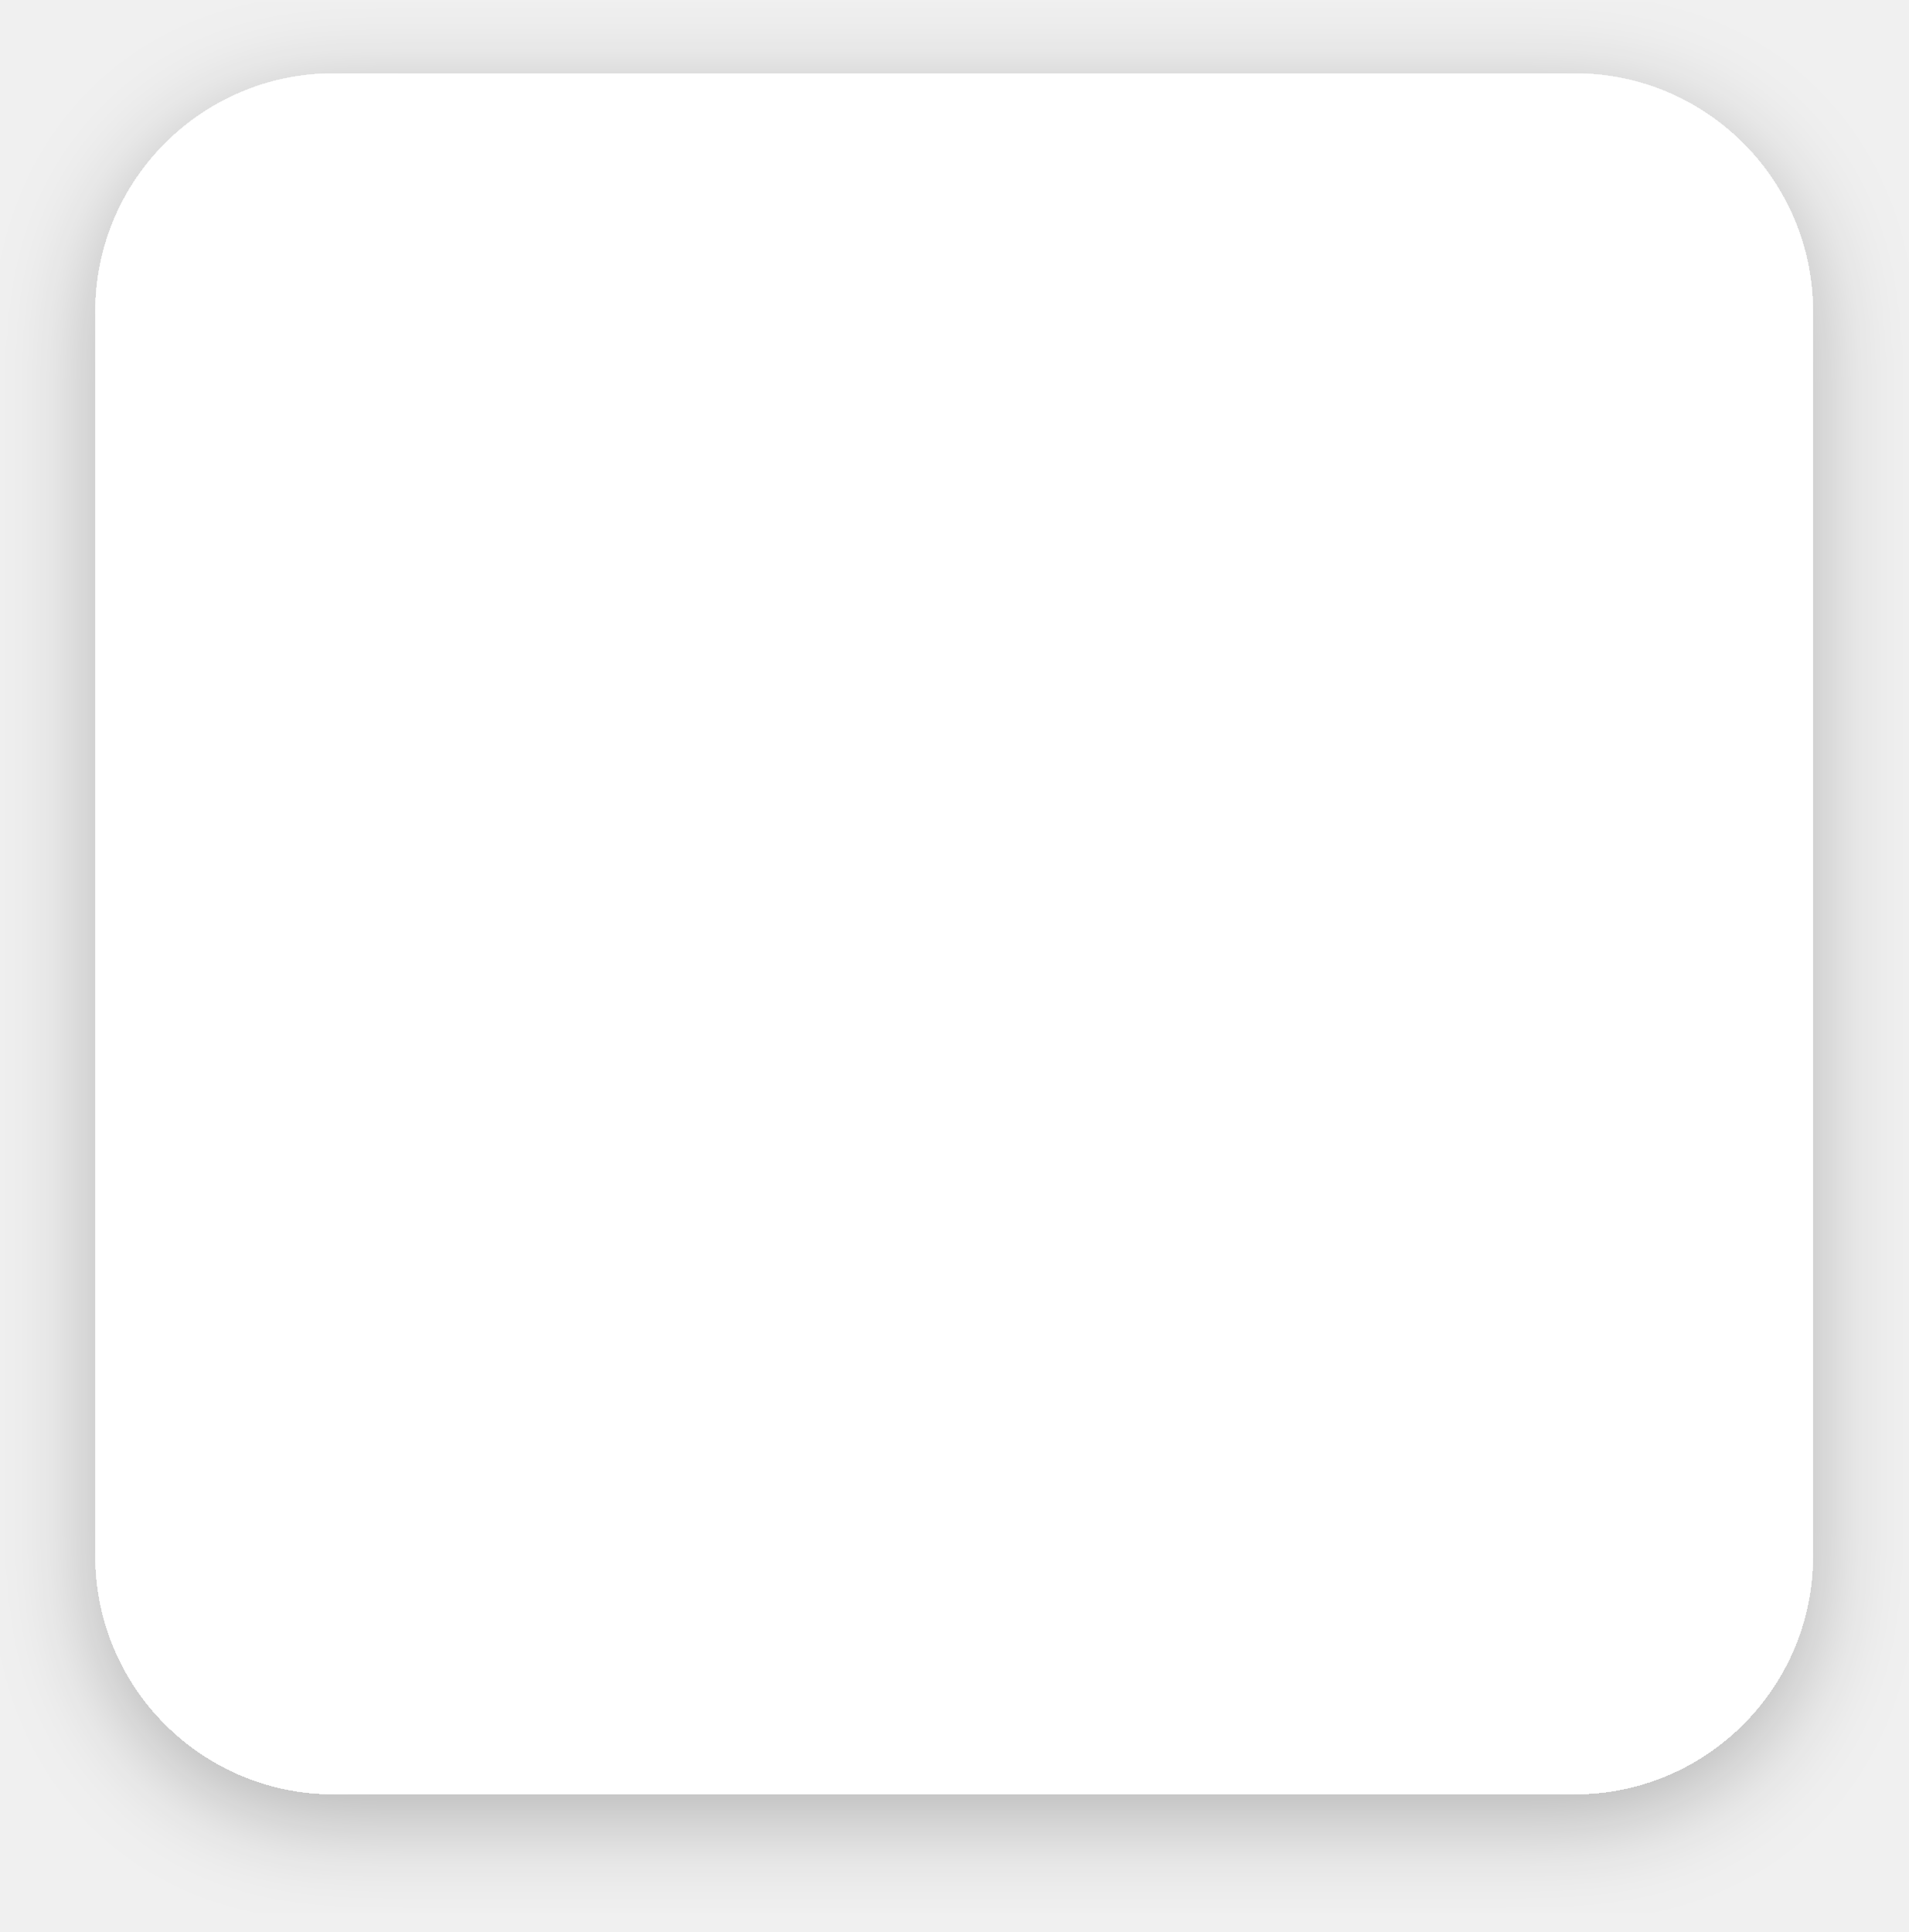
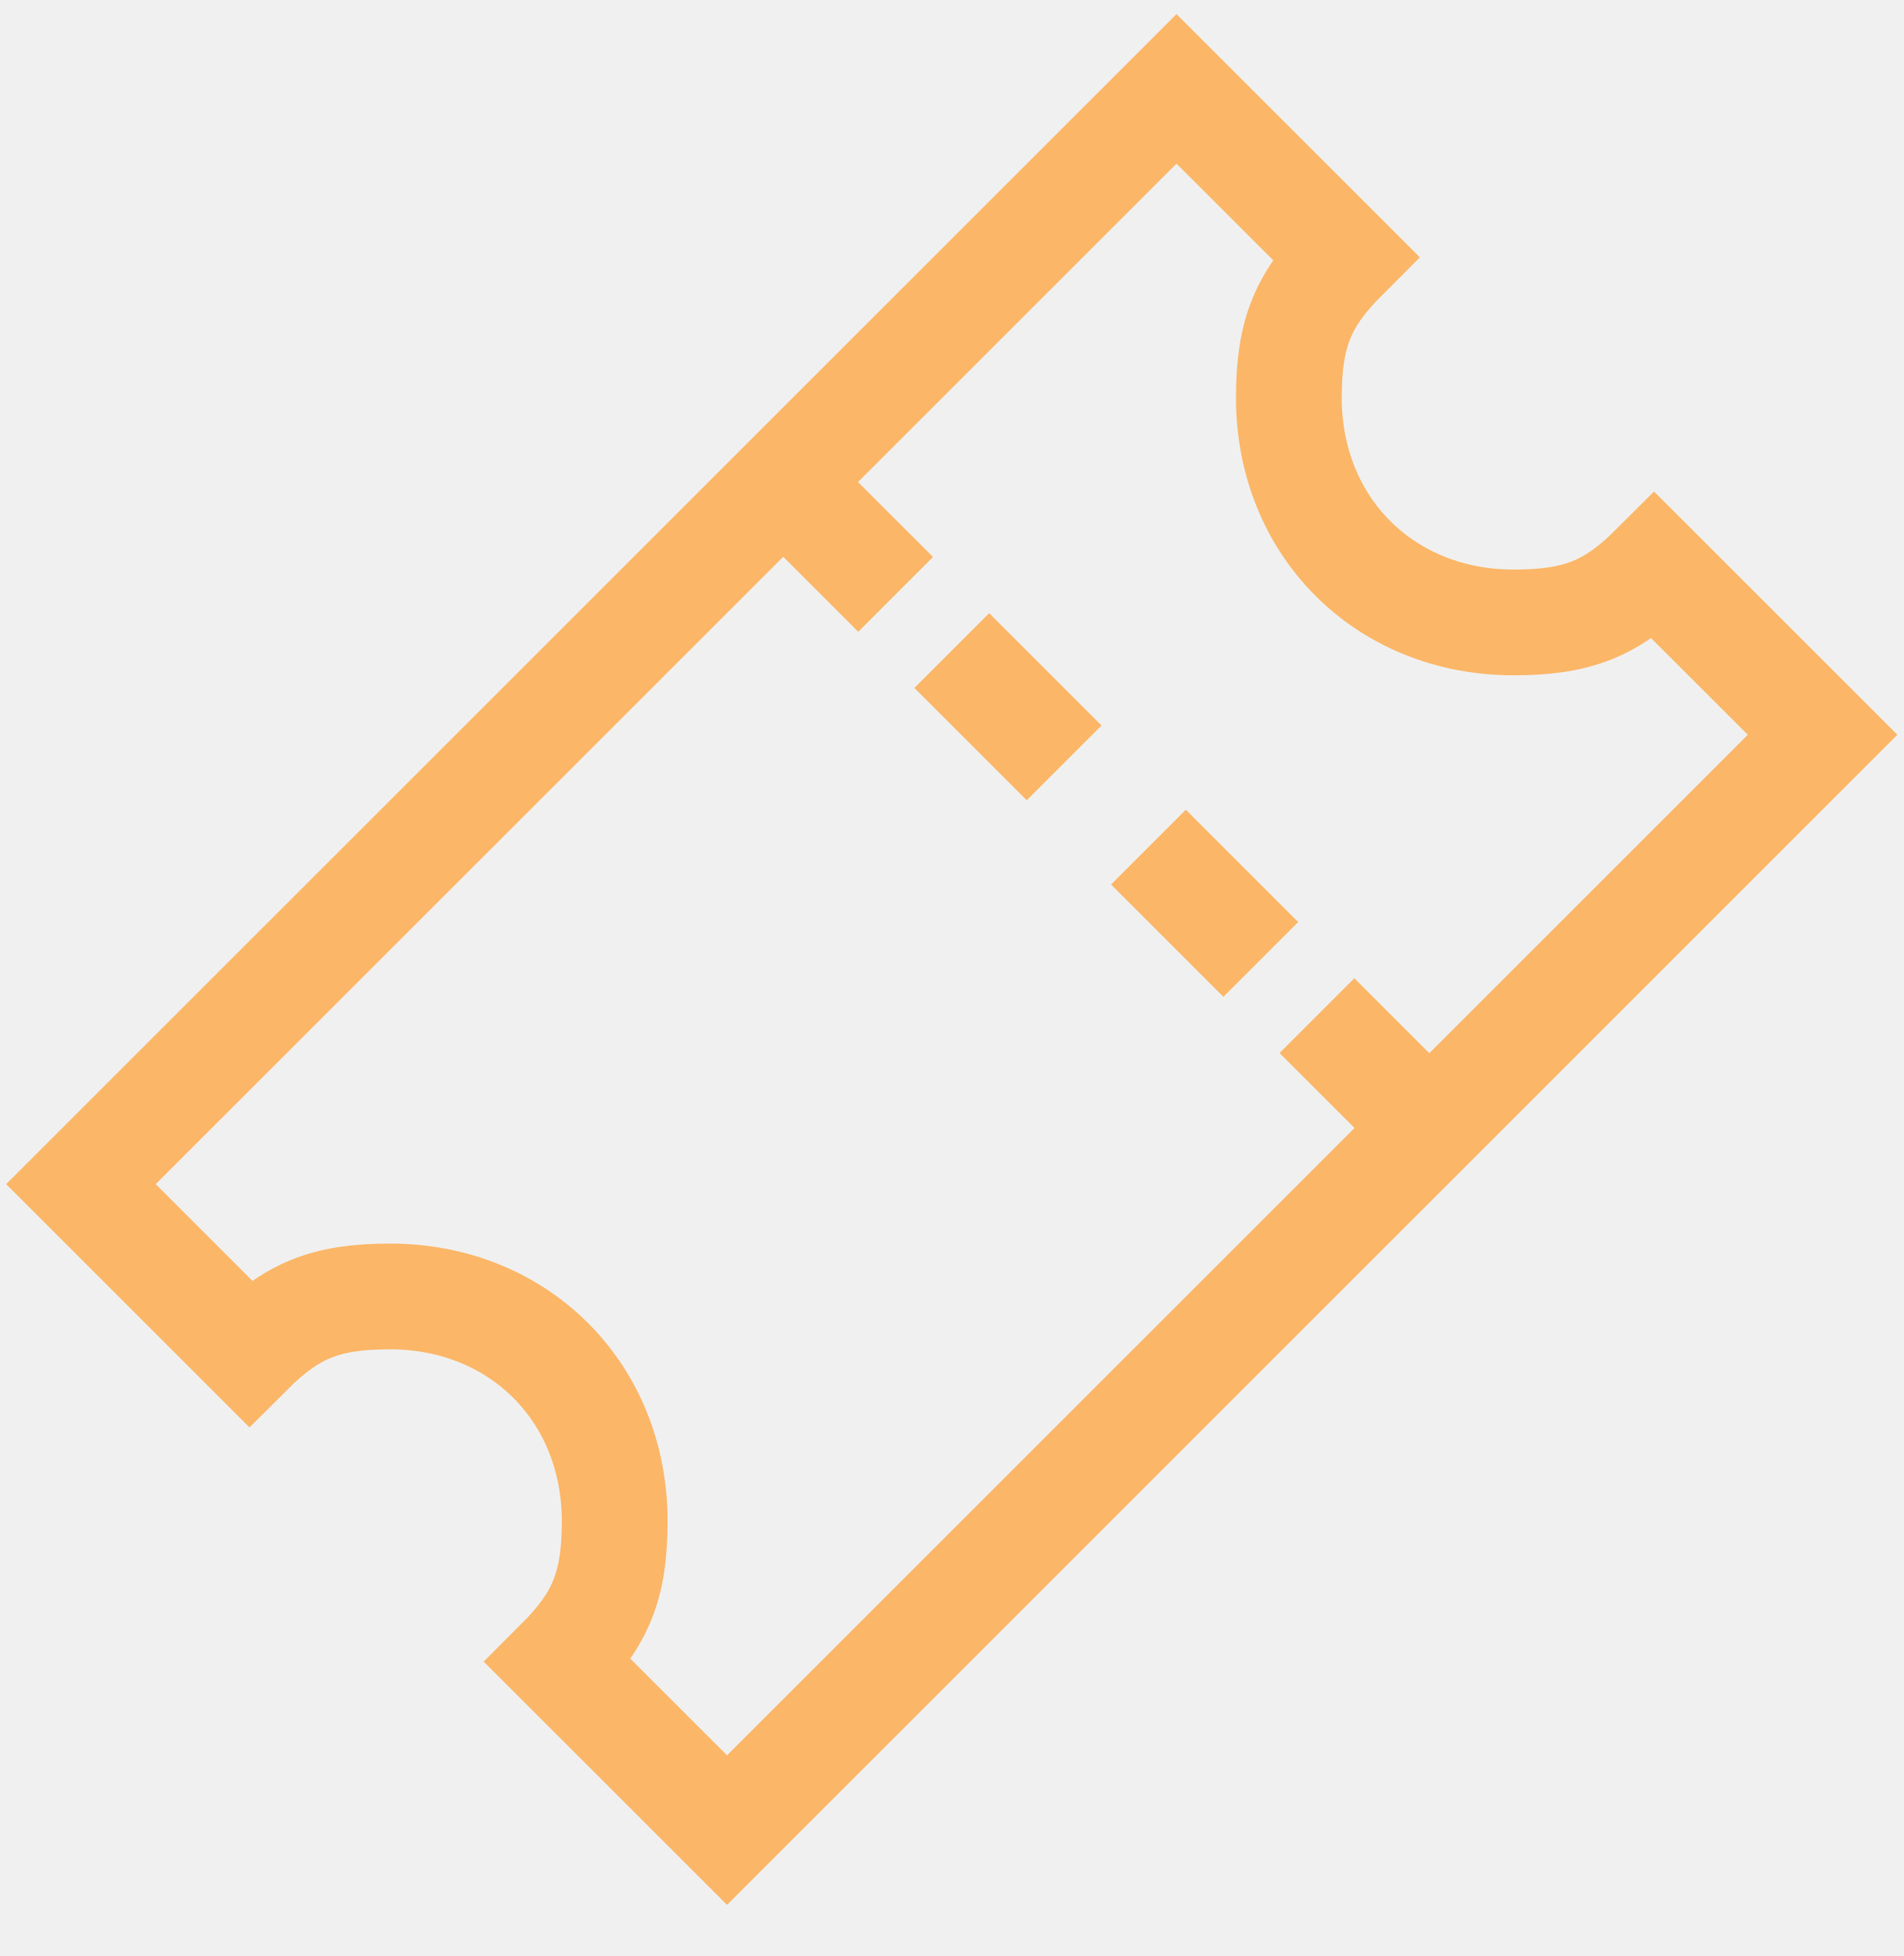
- <svg xmlns="http://www.w3.org/2000/svg" width="80" height="81" viewBox="0 0 80 81" fill="none">
-   <g filter="url(#filter0_d_13:10)">
-     <rect x="4" y="3.077" width="72" height="72.144" rx="10" fill="white" />
-   </g>
-   <defs>
-     <filter id="filter0_d_13:10" x="0" y="0.077" width="80" height="80.144" filterUnits="userSpaceOnUse" color-interpolation-filters="sRGB">
-       <feFlood flood-opacity="0" result="BackgroundImageFix" />
-       <feColorMatrix in="SourceAlpha" type="matrix" values="0 0 0 0 0 0 0 0 0 0 0 0 0 0 0 0 0 0 127 0" result="hardAlpha" />
-       <feOffset dy="1" />
-       <feGaussianBlur stdDeviation="2" />
-       <feComposite in2="hardAlpha" operator="out" />
-       <feColorMatrix type="matrix" values="0 0 0 0 0 0 0 0 0 0 0 0 0 0 0 0 0 0 0.25 0" />
-       <feBlend mode="normal" in2="BackgroundImageFix" result="effect1_dropShadow_13:10" />
-       <feBlend mode="normal" in="SourceGraphic" in2="effect1_dropShadow_13:10" result="shape" />
-     </filter>
-   </defs>
+ <svg xmlns="http://www.w3.org/2000/svg" width="36" height="37" viewBox="0 0 36 37" fill="none">
+   <path d="M31.281 10.712C30.482 11.511 29.844 11.774 28.625 11.774C26.187 11.774 24.375 9.963 24.375 7.524C24.375 6.305 24.639 5.667 25.438 4.868L22.25 1.681L1.531 22.399L4.719 25.587C5.518 24.788 6.156 24.524 7.375 24.524C9.813 24.524 11.625 26.336 11.625 28.774C11.625 29.994 11.361 30.632 10.562 31.431L13.75 34.618L34.469 13.899L31.281 10.712Z" stroke="#FBB667" stroke-width="2" stroke-miterlimit="10" />
+   <path d="M14.812 9.118L16.938 11.243" stroke="#FBB667" stroke-width="2" stroke-miterlimit="10" />
+   <path d="M24.906 19.212L27.031 21.337" stroke="#FBB667" stroke-width="2" stroke-miterlimit="10" />
+   <path d="M18 12.306L20.125 14.431" stroke="#FBB667" stroke-width="2" stroke-miterlimit="10" />
+   <path d="M21.719 16.024L23.844 18.149" stroke="#FBB667" stroke-width="2" stroke-miterlimit="10" />
</svg>
